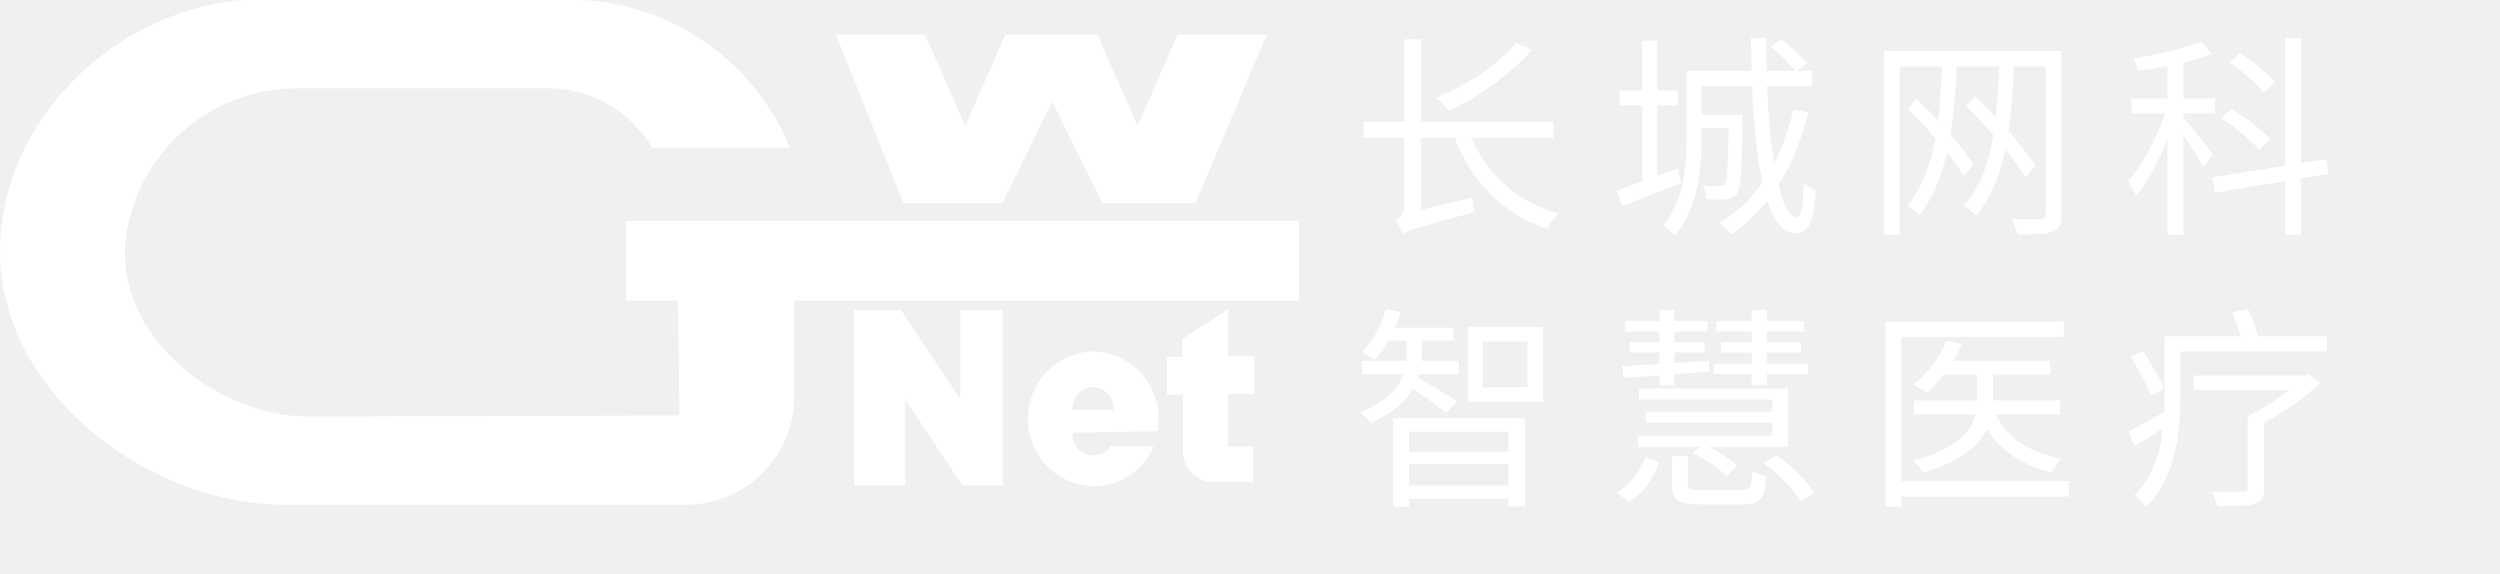
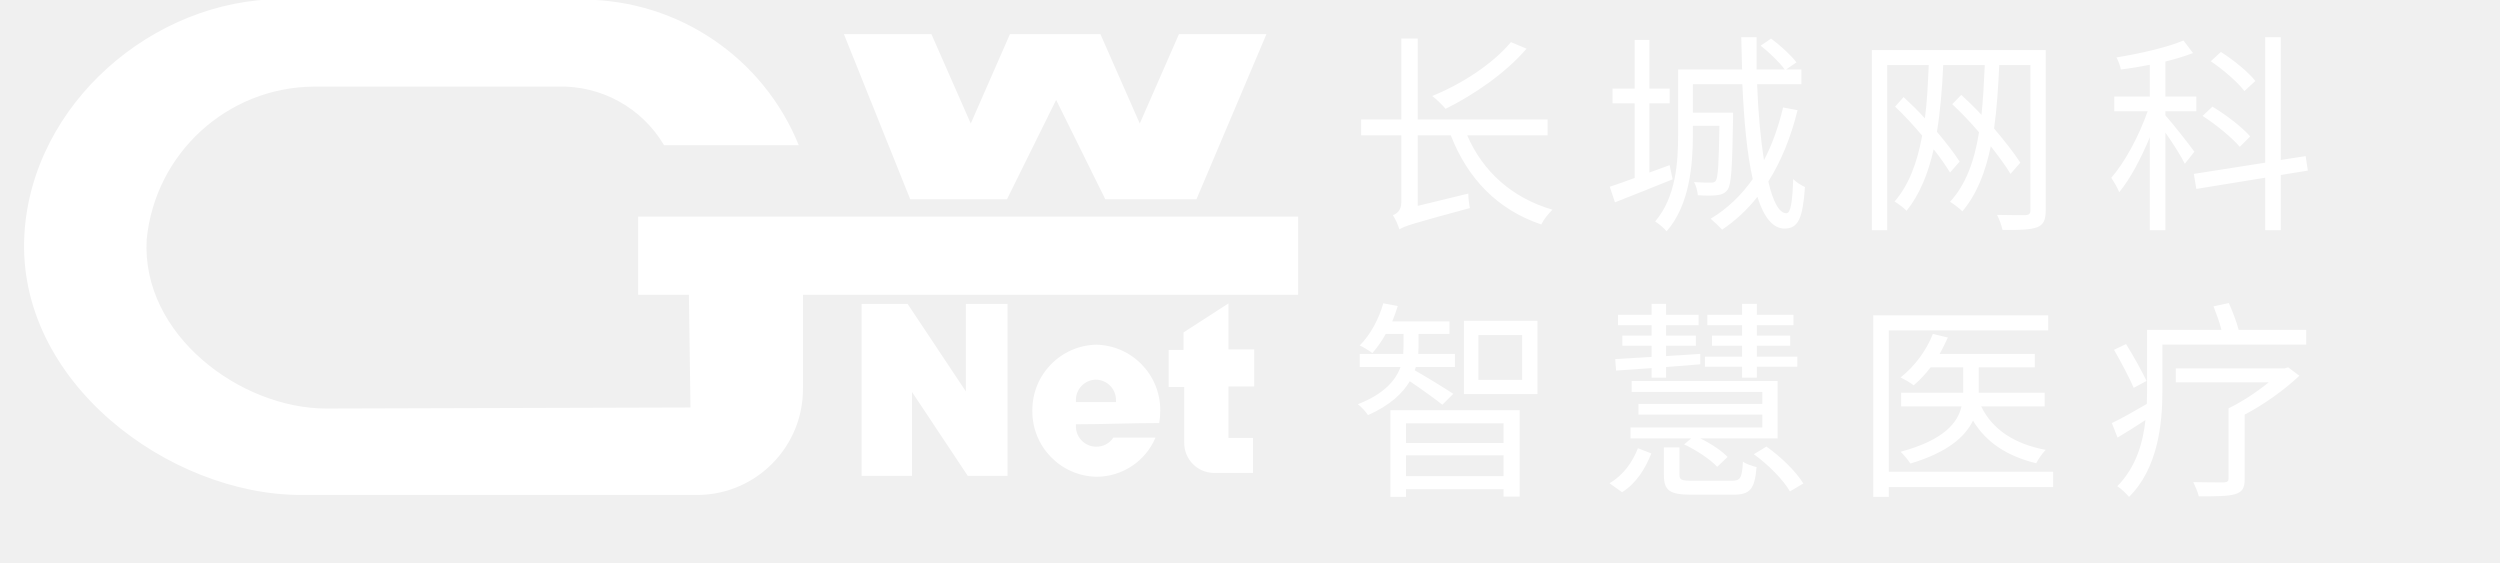
- <svg xmlns="http://www.w3.org/2000/svg" data-name="ͼ" viewBox="0 0 140.14 32.15" width="90%" height="40px">
+ <svg xmlns="http://www.w3.org/2000/svg" data-name="ͼ" viewBox="0 0 140.14 32.15" width="160px" height="36px">
  <path fill="#fff" d="M-167.13,334.52h2.63l3.33,5v-5h2.38v9.83h-2.27l-3.19-4.8v4.8h-2.88v-9.83Zm17.51,2.63h.89v-1l2.57-1.66v2.63h1.47v2.12h-1.47v2.94h1.4v2H-147a1.71,1.71,0,0,1-1.69-1.72v-3.19h-.89v-2.12Zm-4.12-.3a3.74,3.74,0,0,1,3.68,3.77,4.17,4.17,0,0,1-.06.71c-1.66,0-3.15.07-4.76.07v.1a1.16,1.16,0,0,0,1.14,1.18,1.14,1.14,0,0,0,1-.52h2.41a3.67,3.67,0,0,1-3.36,2.24,3.74,3.74,0,0,1-3.68-3.78,3.74,3.74,0,0,1,3.68-3.77Zm0,2a1.16,1.16,0,0,0-1.14,1.18v.1h2.29v-.1a1.16,1.16,0,0,0-1.15-1.18Zm-46.53-21.75c-7.36,0-14.28,6-14.71,13.44-.49,8.44,8.3,14.9,15.81,14.9h22.69a6.06,6.06,0,0,0,6-6.12V334h28.3v-4.47H-179.9V334H-177l.09,6.44-20.82.06c-4.87,0-10.58-4.19-10.26-9.67a9.68,9.68,0,0,1,9.55-8.73h13.93a6.82,6.82,0,0,1,6.09,3.35h7.7a13.33,13.33,0,0,0-12.27-8.32Zm32.13,2h5l2.25,5.11,2.24-5.11h5.17l2.25,5.11,2.24-5.11h5l-4,9.44h-5.21l-2.81-5.68-2.81,5.68h-5.53Z" transform="translate(215 -317.15)" />
  <text transform="translate(75.75 12.22)" style="letter-spacing:0.2em;fill:white;">
    <tspan>长城网科</tspan>
    <tspan x="0" y="15.23">智慧医疗</tspan>
  </text>
</svg>
